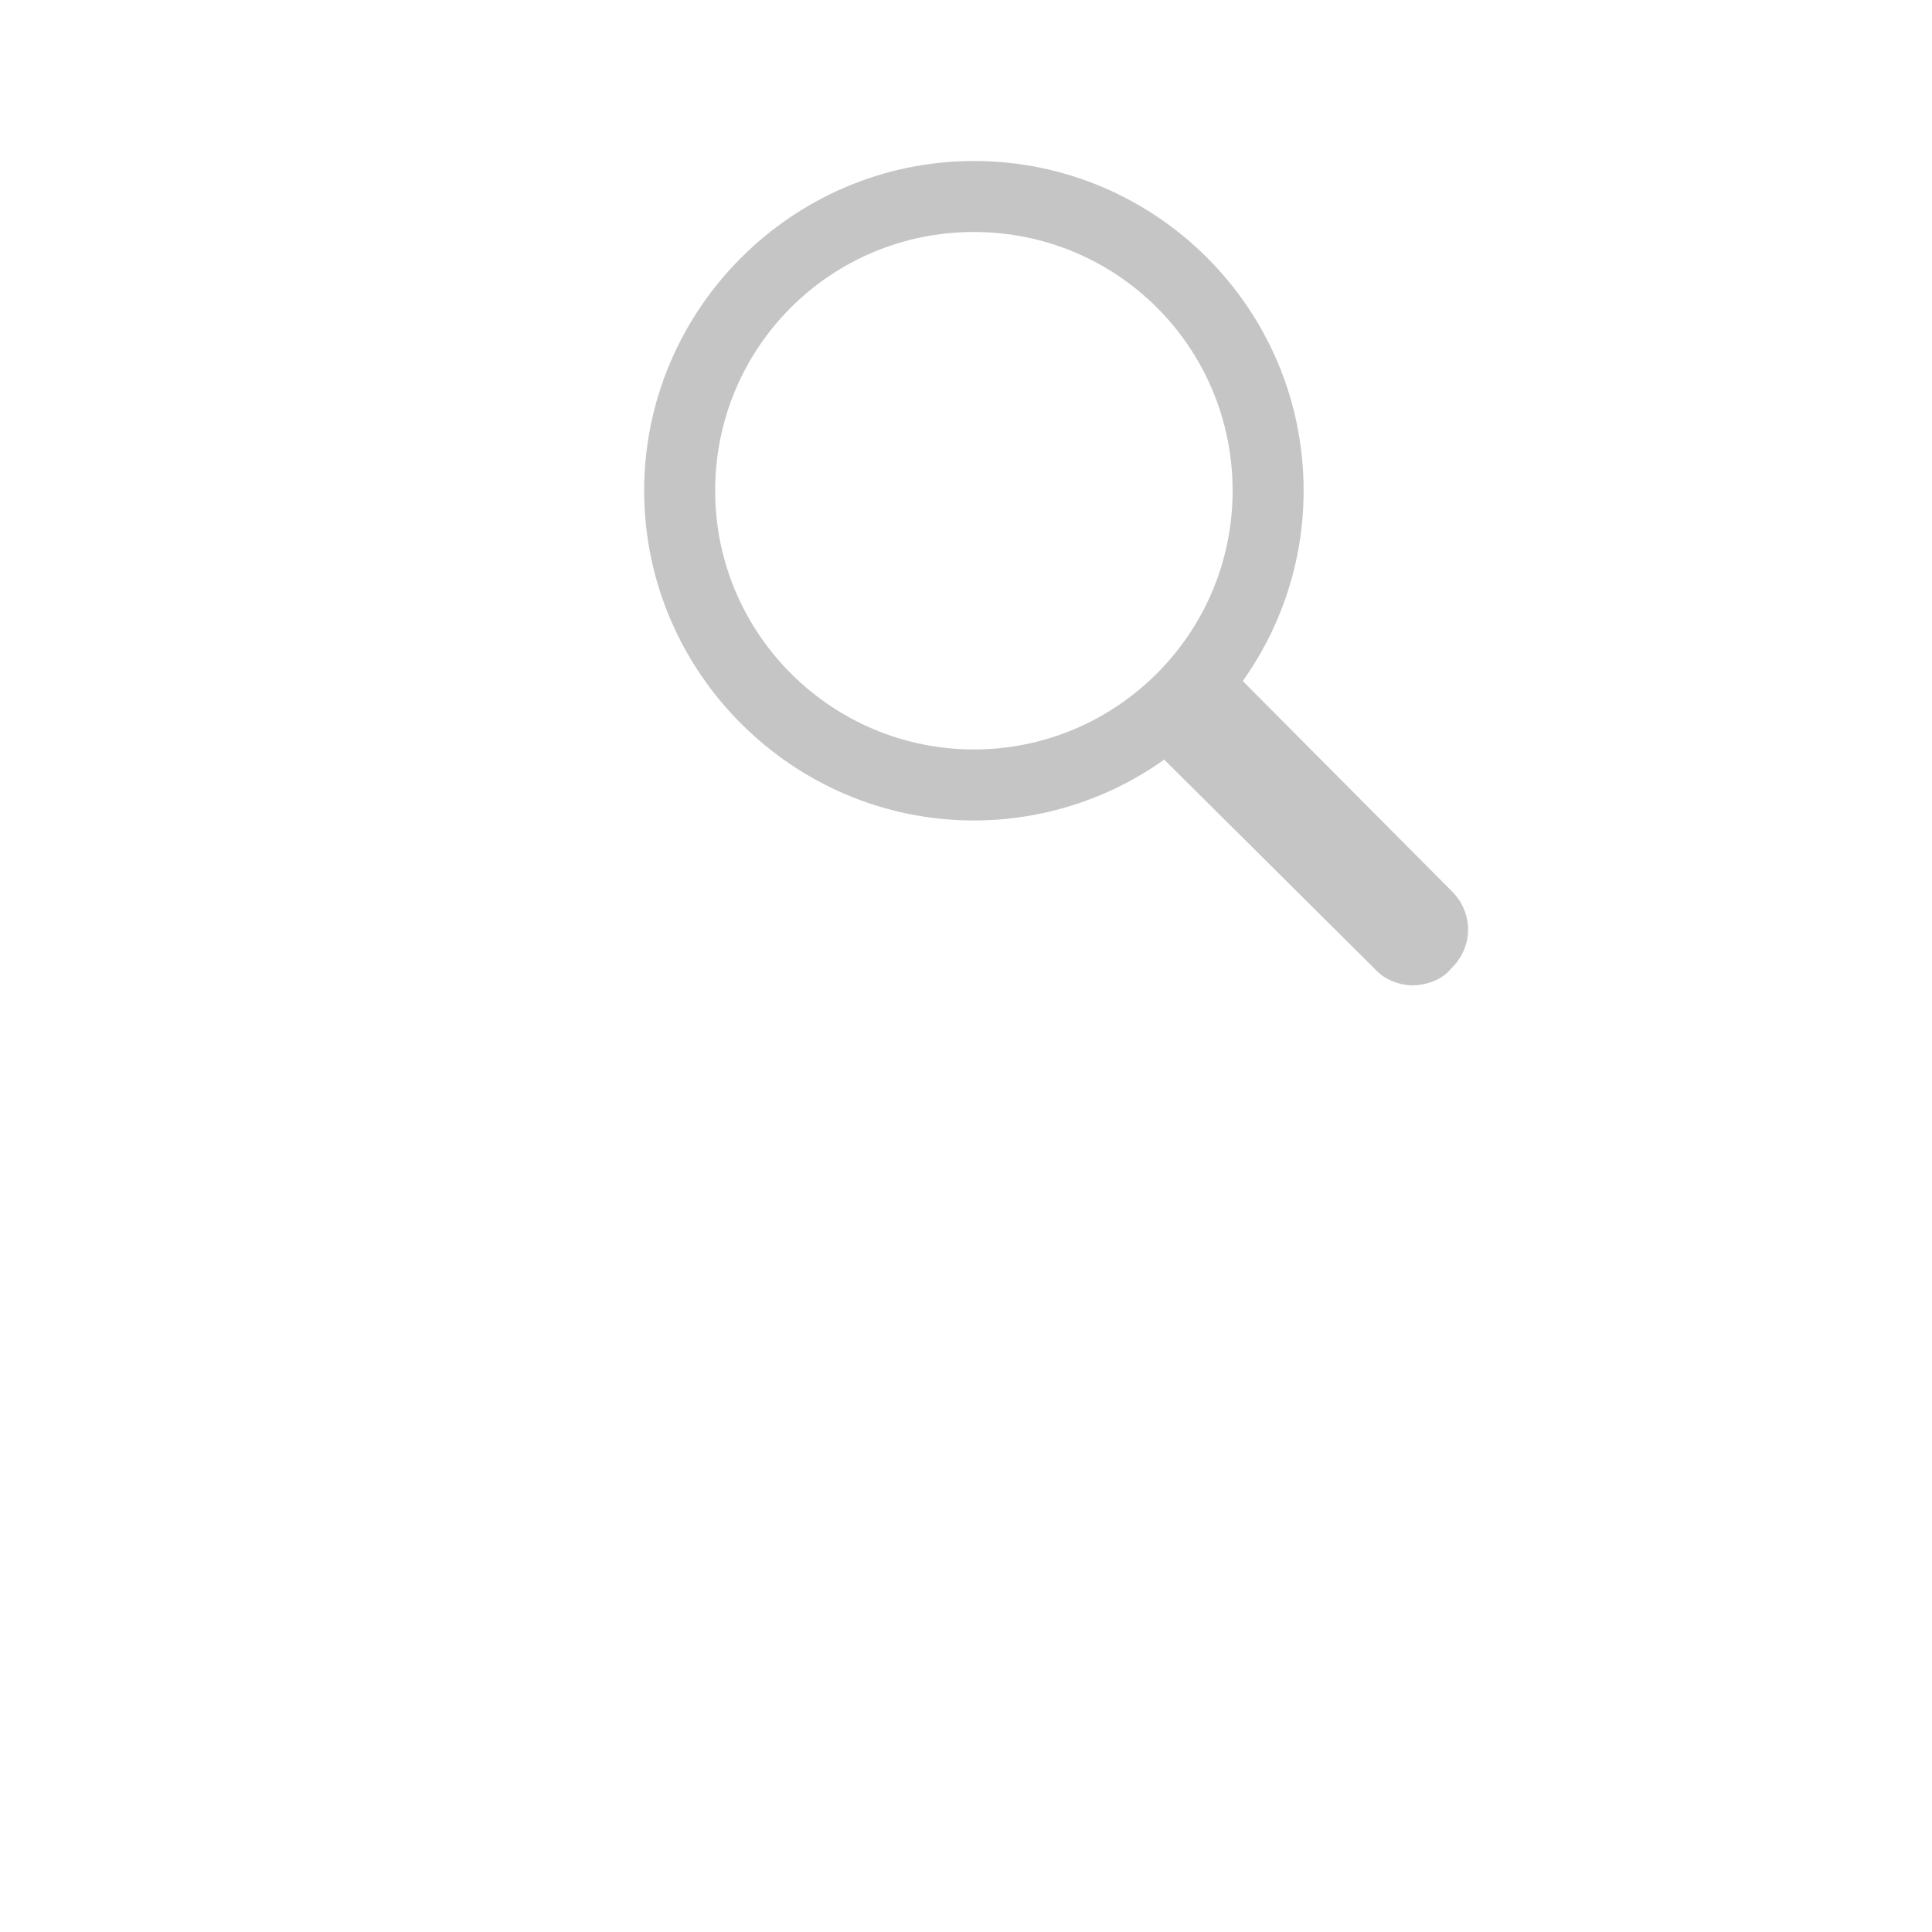
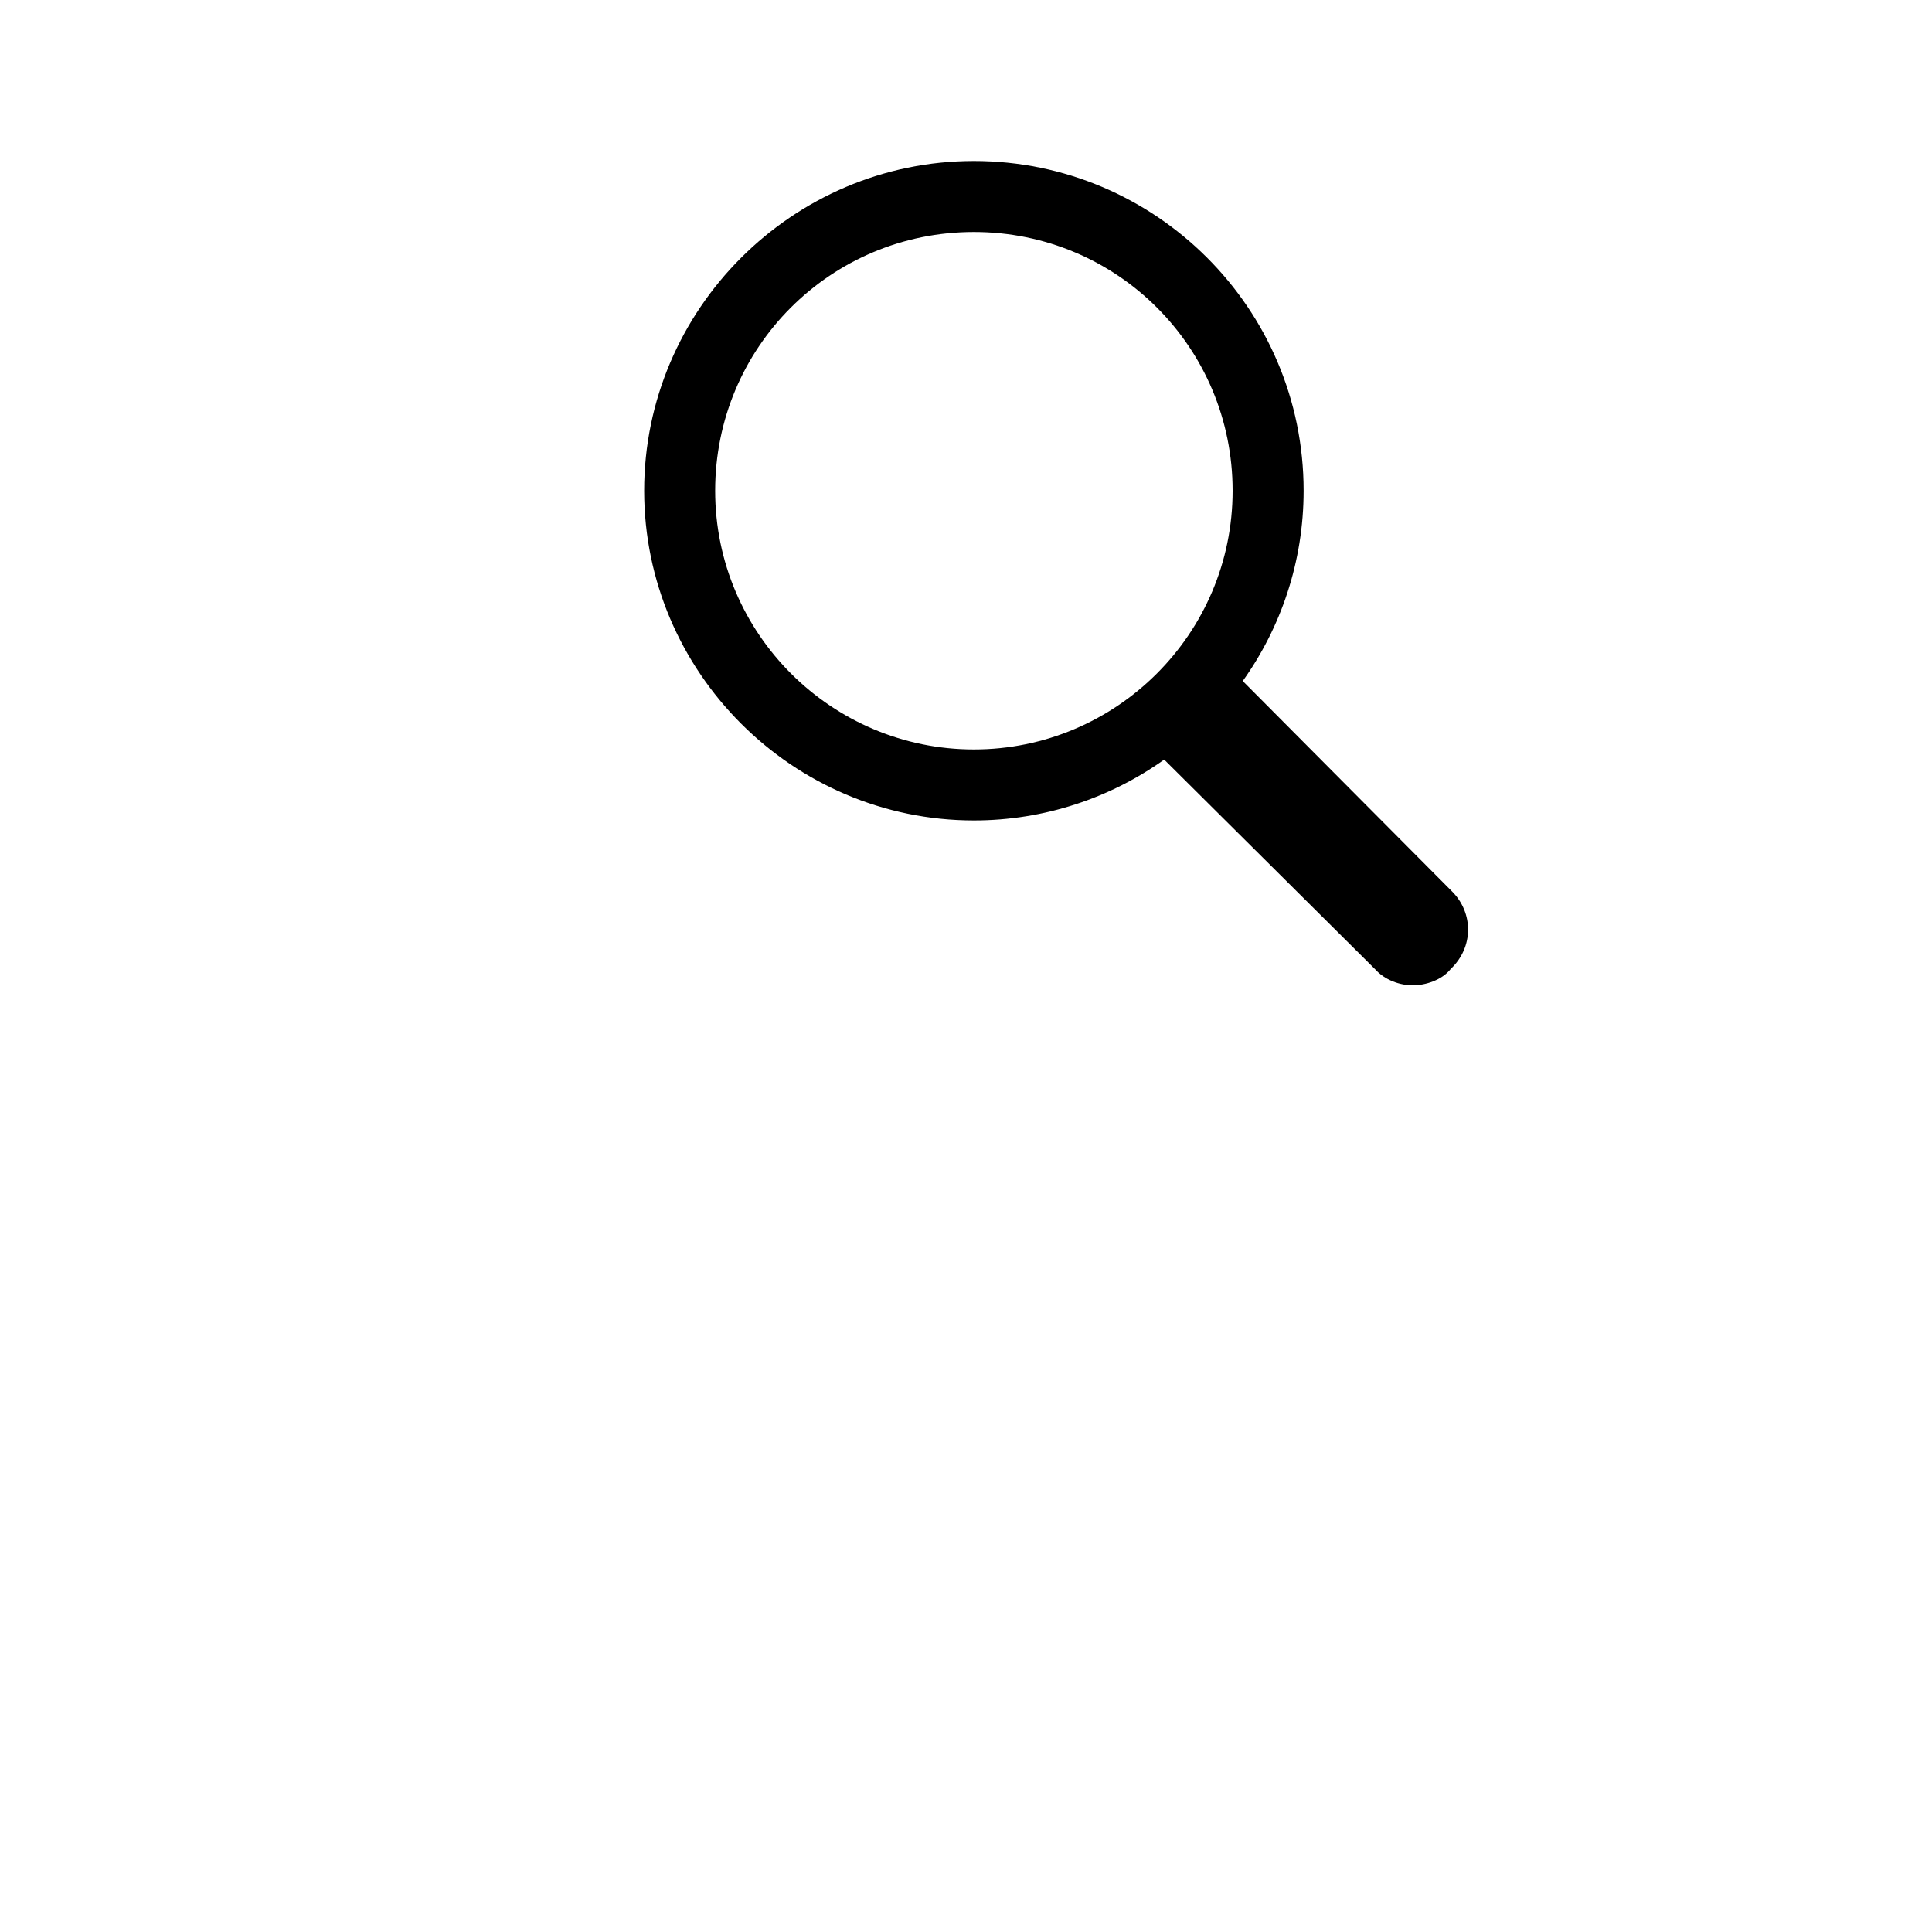
- <svg xmlns="http://www.w3.org/2000/svg" fill="rgb(197, 197, 197)" width="30" height="30" viewBox="100 -100 200 1200">
+ <svg xmlns="http://www.w3.org/2000/svg" fill="rgb(66, 66, 66);" width="30" height="30" viewBox="100 -100 200 1200">
  <g preserveAspectRatio="xMidYMid meet">
    <path d="m 501.9 453.7 l -130 -130.7 c 23.6 -33.1 37.8 -74 37.8 -118.2 c 0 -113.4 -92.1 -204.8 -204.8 -204.8 s -204.8 92.2 -204.8 204.8 s 92.2 204.8 204.8 204.8 c 44.1 0 85.1 -14.2 118.2 -37.8 l 130.8 130 c 6.3 7.1 15.8 10.2 23.6 10.2 s 18.1 -3.2 23.6 -10.2 c 14.2 -13.4 14.2 -34.7 0.8 -48.1 l 0 0 z m -297 -88.2 c -88.2 0 -160.7 -71.7 -160.7 -160.7 s 71.7 -160.7 160.7 -160.7 s 160.7 71.7 160.7 160.7 s -72.4 160.7 -160.7 160.7 z" />
  </g>
</svg>
